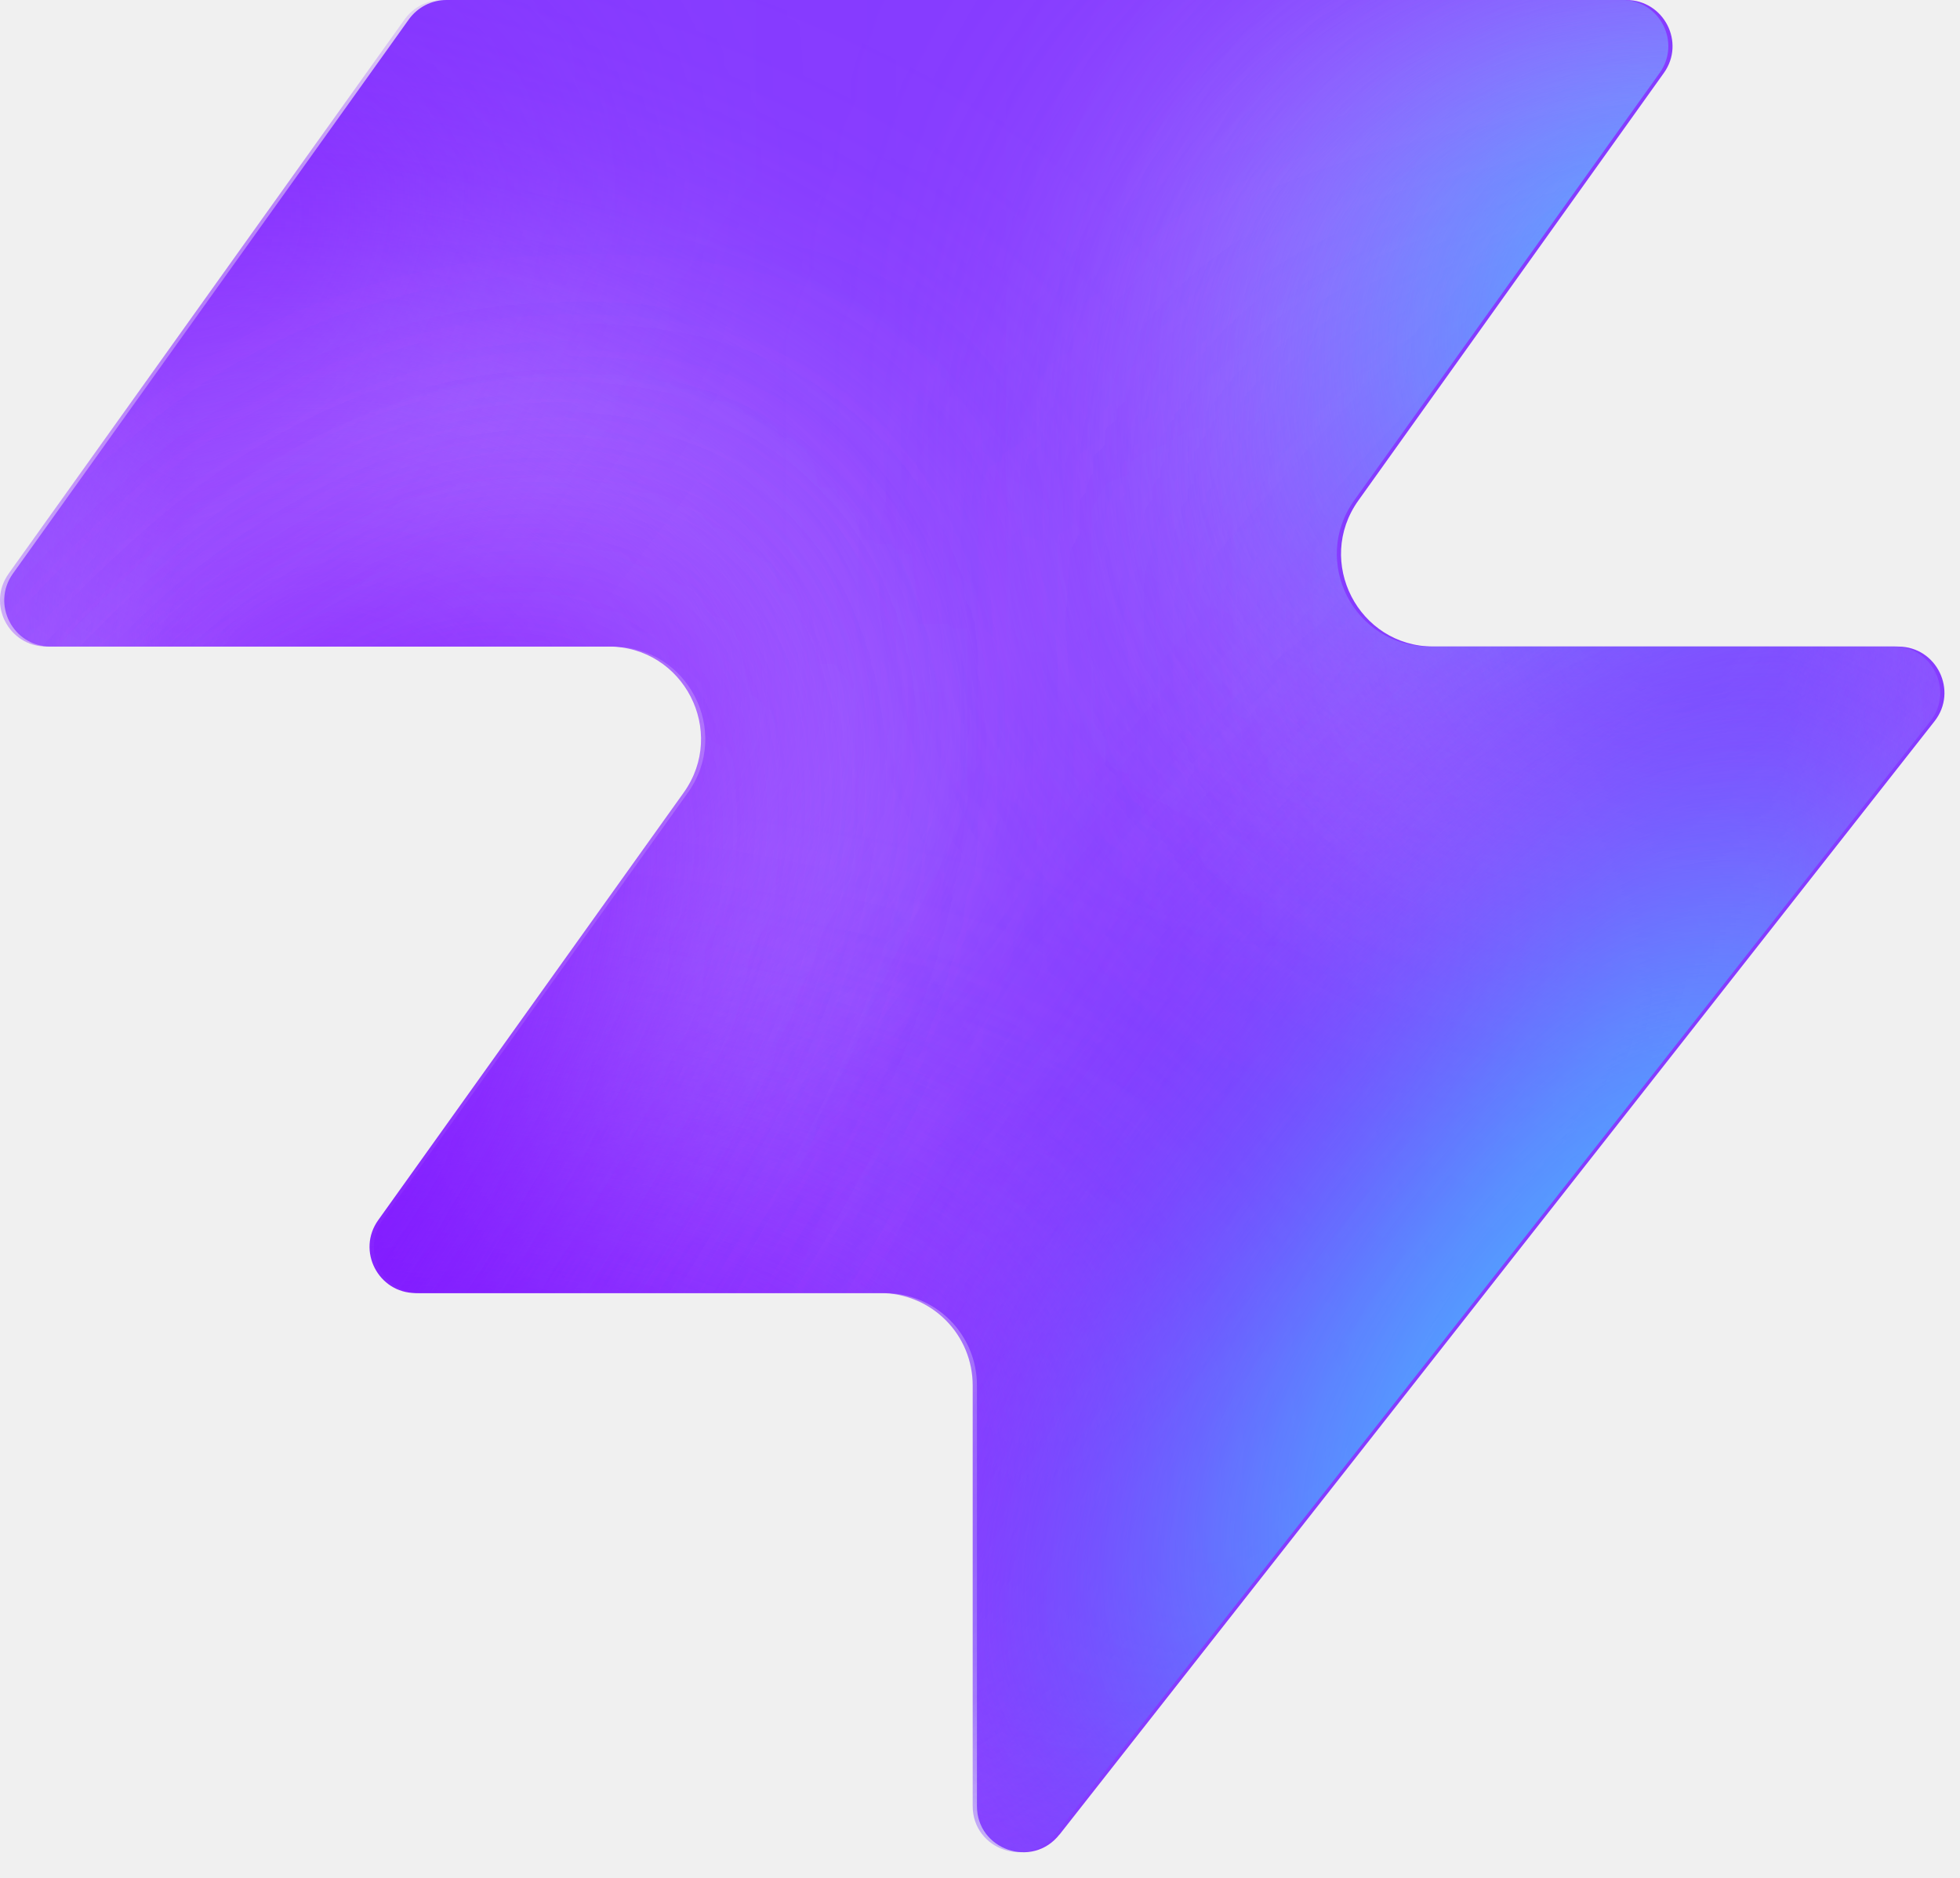
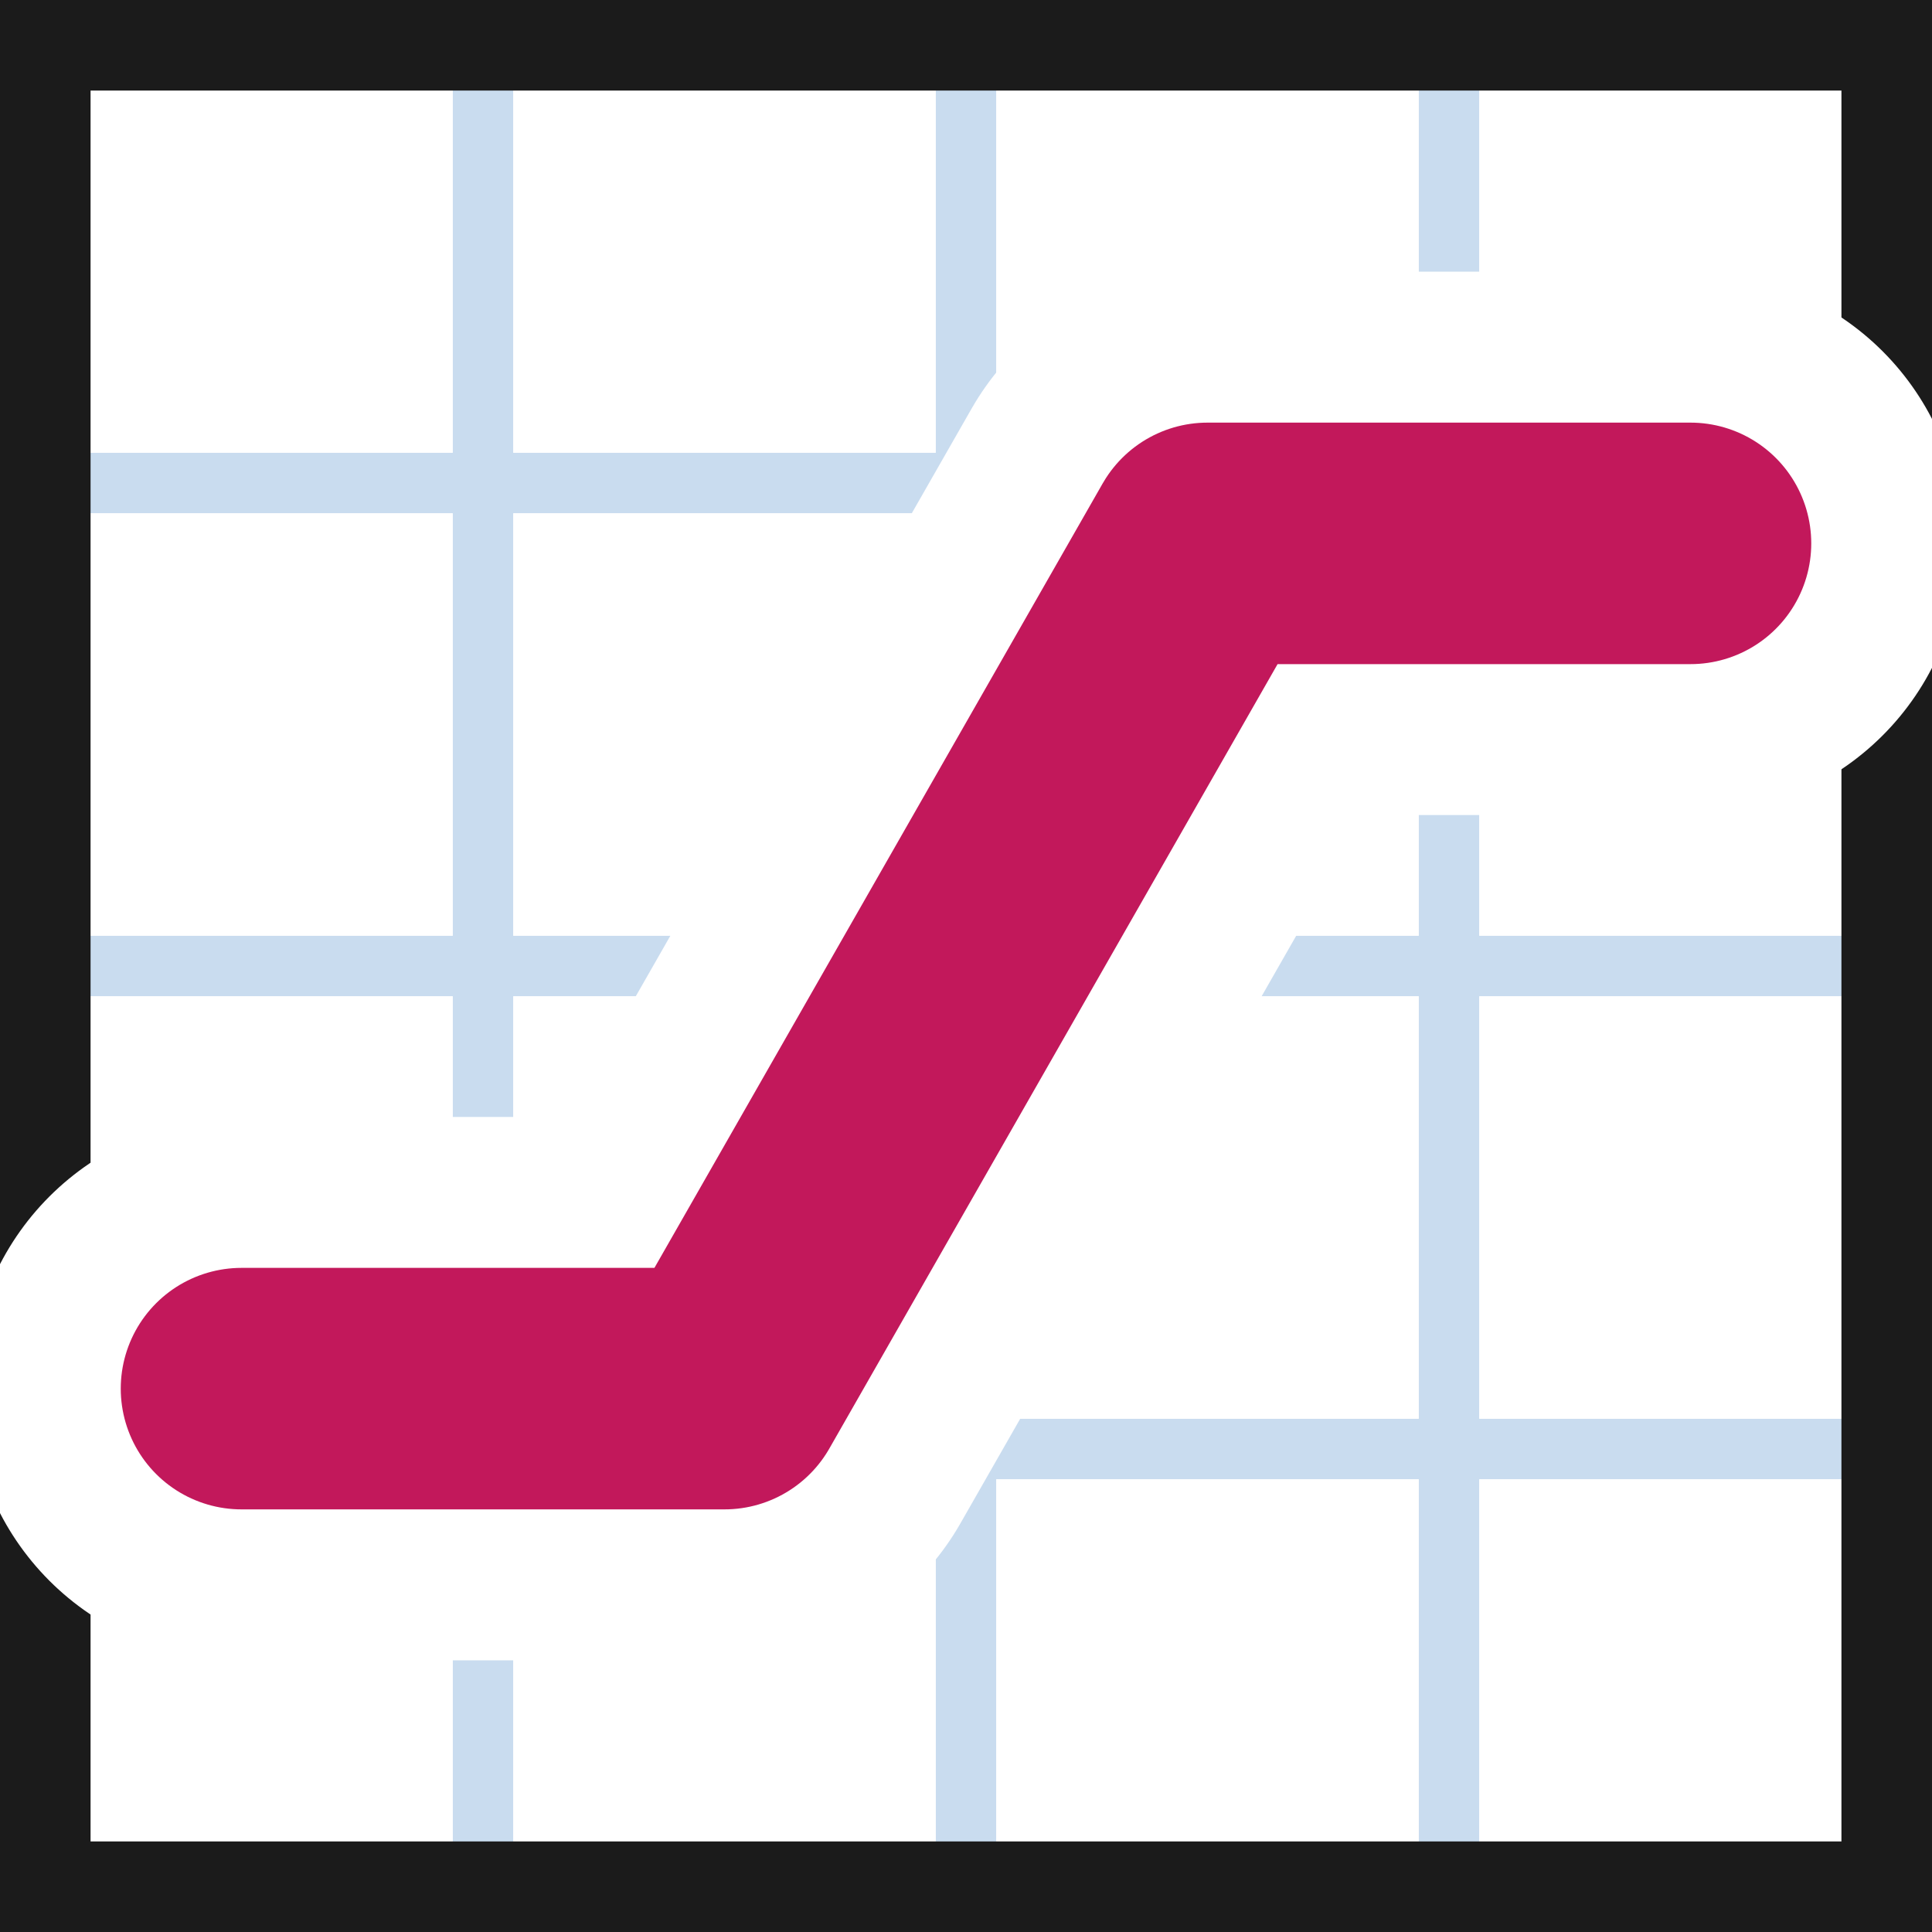
- <svg xmlns="http://www.w3.org/2000/svg" width="48" height="46" fill="none" viewBox="0 0 48 46">
-   <path fill="#863bff" d="M25.946 44.938c-.664.845-2.021.375-2.021-.698V33.937a2.26 2.26 0 0 0-2.262-2.262H10.287c-.92 0-1.456-1.04-.92-1.788l7.48-10.471c1.07-1.497 0-3.578-1.842-3.578H1.237c-.92 0-1.456-1.04-.92-1.788L10.013.474c.214-.297.556-.474.92-.474h28.894c.92 0 1.456 1.04.92 1.788l-7.48 10.471c-1.07 1.498 0 3.579 1.842 3.579h11.377c.943 0 1.473 1.088.89 1.83L25.947 44.94z" style="fill:#863bff;fill:color(display-p3 .525 .23 1);fill-opacity:1" />
-   <mask id="a" width="48" height="46" x="0" y="0" maskUnits="userSpaceOnUse" style="mask-type:alpha">
-     <path fill="#000" d="M25.842 44.938c-.664.844-2.021.375-2.021-.698V33.937a2.26 2.26 0 0 0-2.262-2.262H10.183c-.92 0-1.456-1.04-.92-1.788l7.48-10.471c1.07-1.498 0-3.579-1.842-3.579H1.133c-.92 0-1.456-1.04-.92-1.787L9.91.473c.214-.297.556-.474.92-.474h28.894c.92 0 1.456 1.04.92 1.788l-7.48 10.471c-1.07 1.498 0 3.578 1.842 3.578h11.377c.943 0 1.473 1.088.89 1.832L25.843 44.94z" style="fill:#000;fill-opacity:1" />
-   </mask>
-   <g mask="url(#a)">
-     <g filter="url(#b)">
-       <ellipse cx="5.508" cy="14.704" fill="#ede6ff" rx="5.508" ry="14.704" style="fill:#ede6ff;fill:color(display-p3 .927 .903 1);fill-opacity:1" transform="matrix(.00324 1 1 -.00324 -4.47 31.516)" />
-     </g>
-     <g filter="url(#c)">
-       <ellipse cx="10.399" cy="29.851" fill="#ede6ff" rx="10.399" ry="29.851" style="fill:#ede6ff;fill:color(display-p3 .927 .903 1);fill-opacity:1" transform="matrix(.00324 1 1 -.00324 -39.328 7.883)" />
-     </g>
-     <g filter="url(#d)">
-       <ellipse cx="5.508" cy="30.487" fill="#7e14ff" rx="5.508" ry="30.487" style="fill:#7e14ff;fill:color(display-p3 .492 .077 1);fill-opacity:1" transform="rotate(89.814 -25.913 -14.639)scale(1 -1)" />
-     </g>
-     <g filter="url(#e)">
-       <ellipse cx="5.508" cy="30.599" fill="#7e14ff" rx="5.508" ry="30.599" style="fill:#7e14ff;fill:color(display-p3 .492 .077 1);fill-opacity:1" transform="rotate(89.814 -32.644 -3.334)scale(1 -1)" />
-     </g>
-     <g filter="url(#f)">
-       <ellipse cx="5.508" cy="30.599" fill="#7e14ff" rx="5.508" ry="30.599" style="fill:#7e14ff;fill:color(display-p3 .492 .077 1);fill-opacity:1" transform="matrix(.00324 1 1 -.00324 -34.34 30.47)" />
-     </g>
-     <g filter="url(#g)">
-       <ellipse cx="14.072" cy="22.078" fill="#ede6ff" rx="14.072" ry="22.078" style="fill:#ede6ff;fill:color(display-p3 .927 .903 1);fill-opacity:1" transform="rotate(93.35 24.506 48.493)scale(-1 1)" />
-     </g>
-     <g filter="url(#h)">
-       <ellipse cx="3.47" cy="21.501" fill="#7e14ff" rx="3.47" ry="21.501" style="fill:#7e14ff;fill:color(display-p3 .492 .077 1);fill-opacity:1" transform="rotate(89.009 28.708 47.59)scale(-1 1)" />
-     </g>
-     <g filter="url(#i)">
-       <ellipse cx="3.47" cy="21.501" fill="#7e14ff" rx="3.47" ry="21.501" style="fill:#7e14ff;fill:color(display-p3 .492 .077 1);fill-opacity:1" transform="rotate(89.009 28.708 47.59)scale(-1 1)" />
-     </g>
-     <g filter="url(#j)">
-       <ellipse cx=".387" cy="8.972" fill="#7e14ff" rx="4.407" ry="29.108" style="fill:#7e14ff;fill:color(display-p3 .492 .077 1);fill-opacity:1" transform="rotate(39.51 .387 8.972)" />
-     </g>
-     <g filter="url(#k)">
-       <ellipse cx="47.523" cy="-6.092" fill="#7e14ff" rx="4.407" ry="29.108" style="fill:#7e14ff;fill:color(display-p3 .492 .077 1);fill-opacity:1" transform="rotate(37.892 47.523 -6.092)" />
-     </g>
-     <g filter="url(#l)">
-       <ellipse cx="41.412" cy="6.333" fill="#47bfff" rx="5.971" ry="9.665" style="fill:#47bfff;fill:color(display-p3 .28 .748 1);fill-opacity:1" transform="rotate(37.892 41.412 6.333)" />
-     </g>
-     <g filter="url(#m)">
-       <ellipse cx="-1.879" cy="38.332" fill="#7e14ff" rx="4.407" ry="29.108" style="fill:#7e14ff;fill:color(display-p3 .492 .077 1);fill-opacity:1" transform="rotate(37.892 -1.88 38.332)" />
-     </g>
-     <g filter="url(#n)">
-       <ellipse cx="-1.879" cy="38.332" fill="#7e14ff" rx="4.407" ry="29.108" style="fill:#7e14ff;fill:color(display-p3 .492 .077 1);fill-opacity:1" transform="rotate(37.892 -1.88 38.332)" />
-     </g>
-     <g filter="url(#o)">
-       <ellipse cx="35.651" cy="29.907" fill="#7e14ff" rx="4.407" ry="29.108" style="fill:#7e14ff;fill:color(display-p3 .492 .077 1);fill-opacity:1" transform="rotate(37.892 35.651 29.907)" />
-     </g>
-     <g filter="url(#p)">
-       <ellipse cx="38.418" cy="32.4" fill="#47bfff" rx="5.971" ry="15.297" style="fill:#47bfff;fill:color(display-p3 .28 .748 1);fill-opacity:1" transform="rotate(37.892 38.418 32.4)" />
-     </g>
-   </g>
-   <defs>
-     <filter id="b" width="60.045" height="41.654" x="-19.77" y="16.149" color-interpolation-filters="sRGB" filterUnits="userSpaceOnUse">
-       <feFlood flood-opacity="0" result="BackgroundImageFix" />
-       <feBlend in="SourceGraphic" in2="BackgroundImageFix" result="shape" />
-       <feGaussianBlur result="effect1_foregroundBlur_2002_17158" stdDeviation="7.659" />
-     </filter>
-     <filter id="c" width="90.34" height="51.437" x="-54.613" y="-7.533" color-interpolation-filters="sRGB" filterUnits="userSpaceOnUse">
-       <feFlood flood-opacity="0" result="BackgroundImageFix" />
-       <feBlend in="SourceGraphic" in2="BackgroundImageFix" result="shape" />
-       <feGaussianBlur result="effect1_foregroundBlur_2002_17158" stdDeviation="7.659" />
-     </filter>
-     <filter id="d" width="79.355" height="29.4" x="-49.64" y="2.03" color-interpolation-filters="sRGB" filterUnits="userSpaceOnUse">
-       <feFlood flood-opacity="0" result="BackgroundImageFix" />
-       <feBlend in="SourceGraphic" in2="BackgroundImageFix" result="shape" />
-       <feGaussianBlur result="effect1_foregroundBlur_2002_17158" stdDeviation="4.596" />
-     </filter>
-     <filter id="e" width="79.579" height="29.4" x="-45.045" y="20.029" color-interpolation-filters="sRGB" filterUnits="userSpaceOnUse">
-       <feFlood flood-opacity="0" result="BackgroundImageFix" />
-       <feBlend in="SourceGraphic" in2="BackgroundImageFix" result="shape" />
-       <feGaussianBlur result="effect1_foregroundBlur_2002_17158" stdDeviation="4.596" />
-     </filter>
-     <filter id="f" width="79.579" height="29.4" x="-43.513" y="21.178" color-interpolation-filters="sRGB" filterUnits="userSpaceOnUse">
-       <feFlood flood-opacity="0" result="BackgroundImageFix" />
-       <feBlend in="SourceGraphic" in2="BackgroundImageFix" result="shape" />
-       <feGaussianBlur result="effect1_foregroundBlur_2002_17158" stdDeviation="4.596" />
-     </filter>
-     <filter id="g" width="74.749" height="58.852" x="15.756" y="-17.901" color-interpolation-filters="sRGB" filterUnits="userSpaceOnUse">
-       <feFlood flood-opacity="0" result="BackgroundImageFix" />
-       <feBlend in="SourceGraphic" in2="BackgroundImageFix" result="shape" />
-       <feGaussianBlur result="effect1_foregroundBlur_2002_17158" stdDeviation="7.659" />
-     </filter>
-     <filter id="h" width="61.377" height="25.362" x="23.548" y="2.284" color-interpolation-filters="sRGB" filterUnits="userSpaceOnUse">
-       <feFlood flood-opacity="0" result="BackgroundImageFix" />
-       <feBlend in="SourceGraphic" in2="BackgroundImageFix" result="shape" />
-       <feGaussianBlur result="effect1_foregroundBlur_2002_17158" stdDeviation="4.596" />
-     </filter>
-     <filter id="i" width="61.377" height="25.362" x="23.548" y="2.284" color-interpolation-filters="sRGB" filterUnits="userSpaceOnUse">
-       <feFlood flood-opacity="0" result="BackgroundImageFix" />
-       <feBlend in="SourceGraphic" in2="BackgroundImageFix" result="shape" />
-       <feGaussianBlur result="effect1_foregroundBlur_2002_17158" stdDeviation="4.596" />
-     </filter>
-     <filter id="j" width="56.045" height="63.649" x="-27.636" y="-22.853" color-interpolation-filters="sRGB" filterUnits="userSpaceOnUse">
-       <feFlood flood-opacity="0" result="BackgroundImageFix" />
-       <feBlend in="SourceGraphic" in2="BackgroundImageFix" result="shape" />
-       <feGaussianBlur result="effect1_foregroundBlur_2002_17158" stdDeviation="4.596" />
-     </filter>
-     <filter id="k" width="54.814" height="64.646" x="20.116" y="-38.415" color-interpolation-filters="sRGB" filterUnits="userSpaceOnUse">
-       <feFlood flood-opacity="0" result="BackgroundImageFix" />
-       <feBlend in="SourceGraphic" in2="BackgroundImageFix" result="shape" />
-       <feGaussianBlur result="effect1_foregroundBlur_2002_17158" stdDeviation="4.596" />
-     </filter>
-     <filter id="l" width="33.541" height="35.313" x="24.641" y="-11.323" color-interpolation-filters="sRGB" filterUnits="userSpaceOnUse">
-       <feFlood flood-opacity="0" result="BackgroundImageFix" />
-       <feBlend in="SourceGraphic" in2="BackgroundImageFix" result="shape" />
-       <feGaussianBlur result="effect1_foregroundBlur_2002_17158" stdDeviation="4.596" />
-     </filter>
-     <filter id="m" width="54.814" height="64.646" x="-29.286" y="6.009" color-interpolation-filters="sRGB" filterUnits="userSpaceOnUse">
-       <feFlood flood-opacity="0" result="BackgroundImageFix" />
-       <feBlend in="SourceGraphic" in2="BackgroundImageFix" result="shape" />
-       <feGaussianBlur result="effect1_foregroundBlur_2002_17158" stdDeviation="4.596" />
-     </filter>
-     <filter id="n" width="54.814" height="64.646" x="-29.286" y="6.009" color-interpolation-filters="sRGB" filterUnits="userSpaceOnUse">
-       <feFlood flood-opacity="0" result="BackgroundImageFix" />
-       <feBlend in="SourceGraphic" in2="BackgroundImageFix" result="shape" />
-       <feGaussianBlur result="effect1_foregroundBlur_2002_17158" stdDeviation="4.596" />
-     </filter>
-     <filter id="o" width="54.814" height="64.646" x="8.244" y="-2.416" color-interpolation-filters="sRGB" filterUnits="userSpaceOnUse">
-       <feFlood flood-opacity="0" result="BackgroundImageFix" />
-       <feBlend in="SourceGraphic" in2="BackgroundImageFix" result="shape" />
-       <feGaussianBlur result="effect1_foregroundBlur_2002_17158" stdDeviation="4.596" />
-     </filter>
-     <filter id="p" width="39.409" height="43.623" x="18.713" y="10.588" color-interpolation-filters="sRGB" filterUnits="userSpaceOnUse">
-       <feFlood flood-opacity="0" result="BackgroundImageFix" />
-       <feBlend in="SourceGraphic" in2="BackgroundImageFix" result="shape" />
-       <feGaussianBlur result="effect1_foregroundBlur_2002_17158" stdDeviation="4.596" />
-     </filter>
-   </defs>
+ <svg xmlns="http://www.w3.org/2000/svg" width="32" height="32" viewBox="0 0 32 32">
+   <rect width="32" height="32" fill="#ffffff" />
+   <path d="M8 0V32M16 0V32M24 0V32M0 8H32M0 16H32M0 24H32" stroke="#c9dcef" stroke-width="1" />
+   <rect x="0.75" y="0.75" width="30.5" height="30.5" fill="none" stroke="#1b1b1b" stroke-width="1.5" />
+   <polyline points="4,23 12,23 20,9 28,9" fill="none" stroke="#ffffff" stroke-width="9" stroke-linejoin="round" stroke-linecap="round" />
+   <polyline points="4,23 12,23 20,9 28,9" fill="none" stroke="#c2185b" stroke-width="4" stroke-linejoin="round" stroke-linecap="round" />
</svg>
